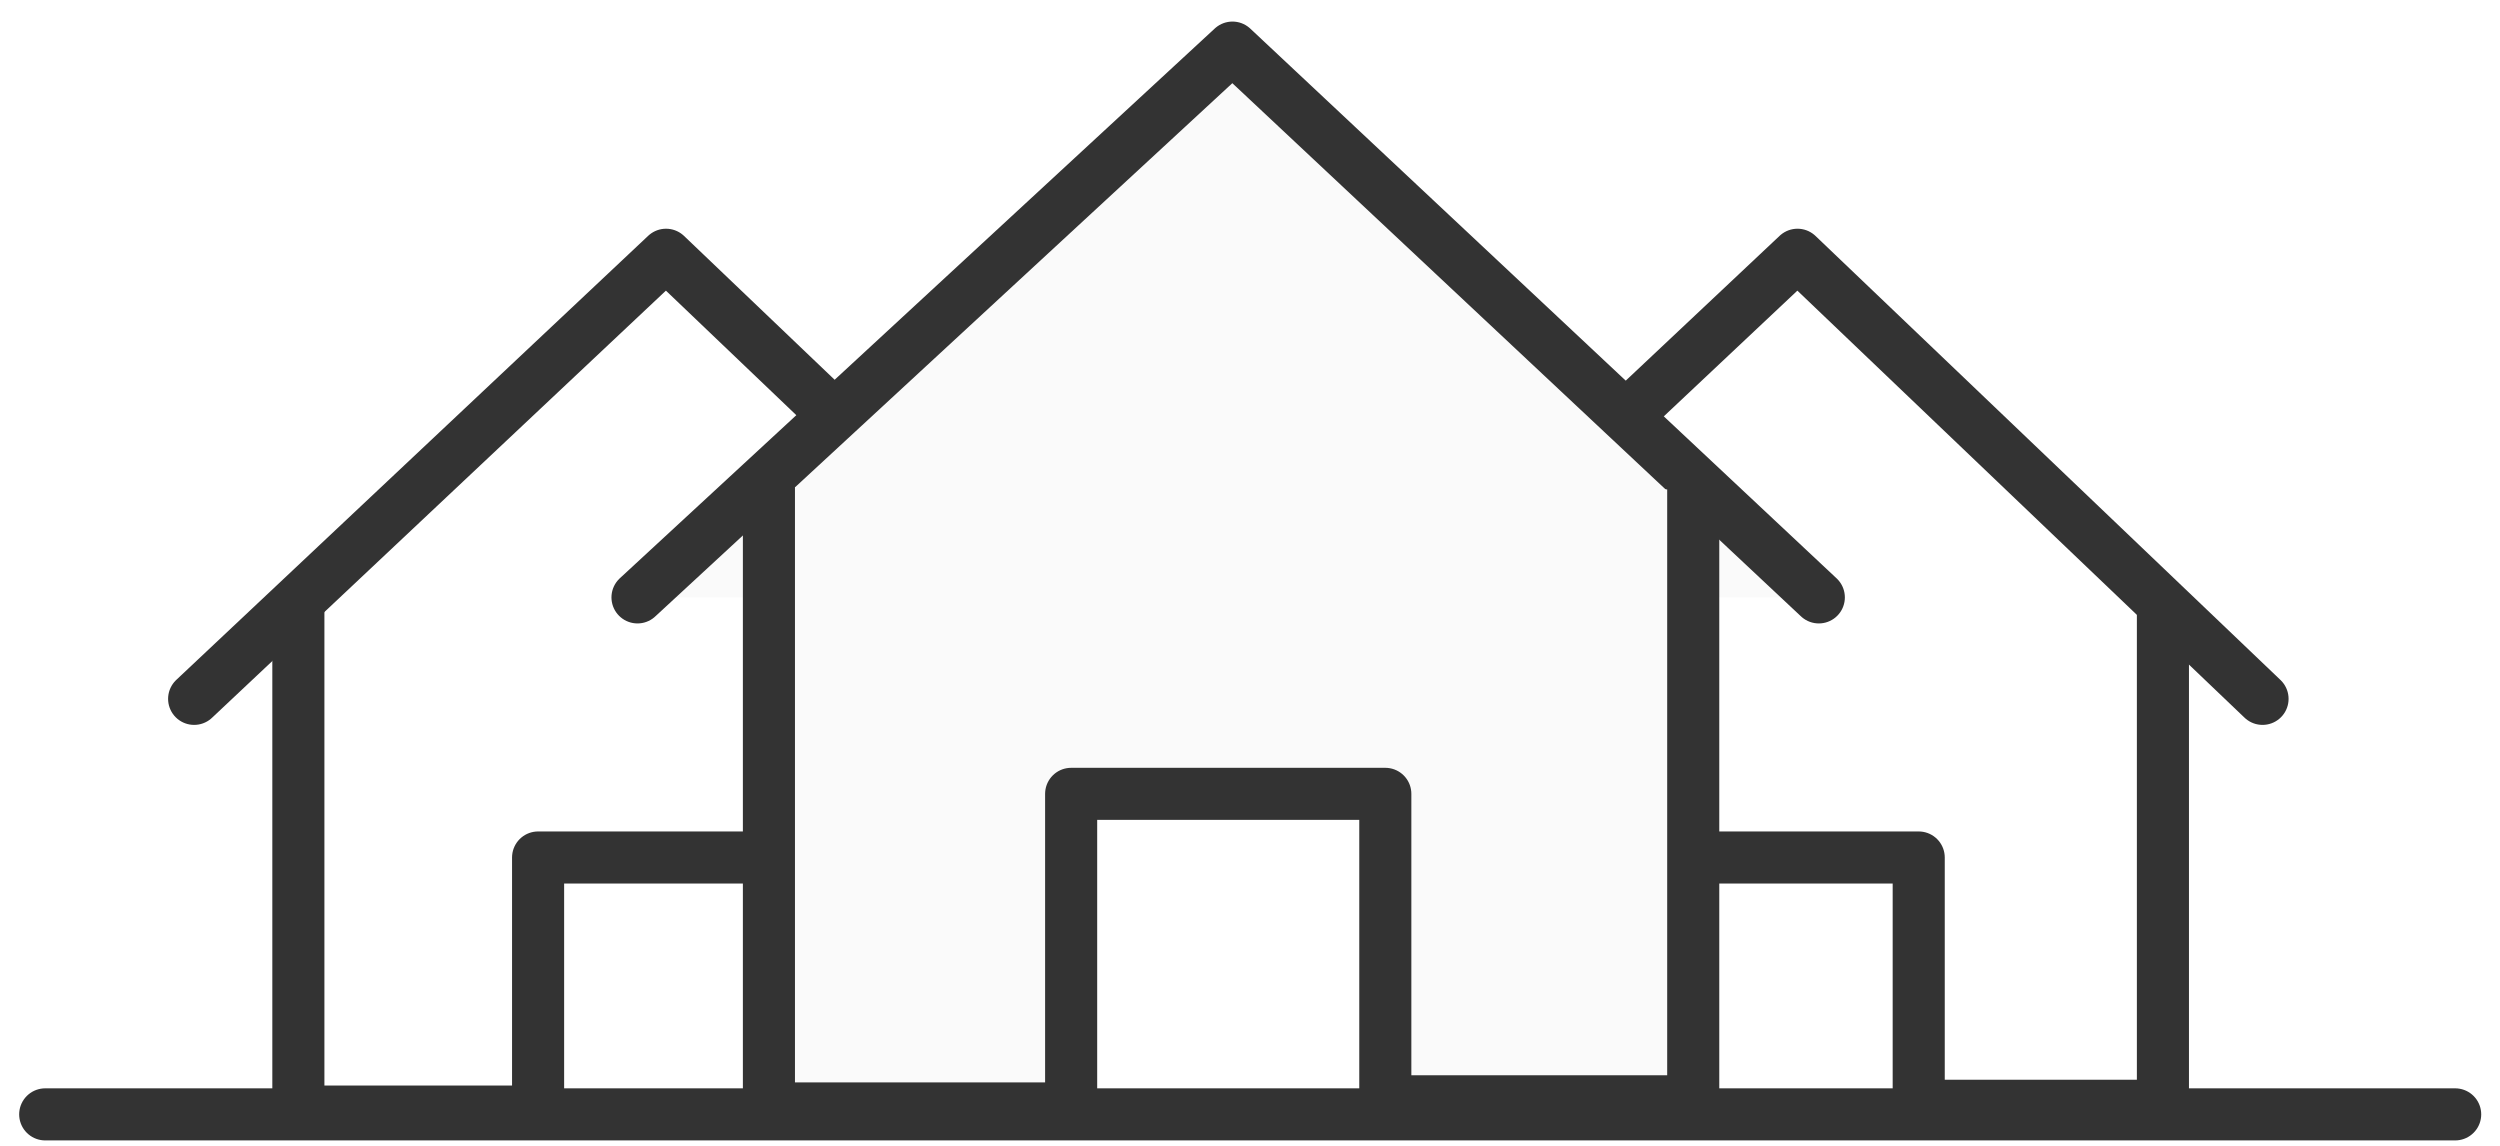
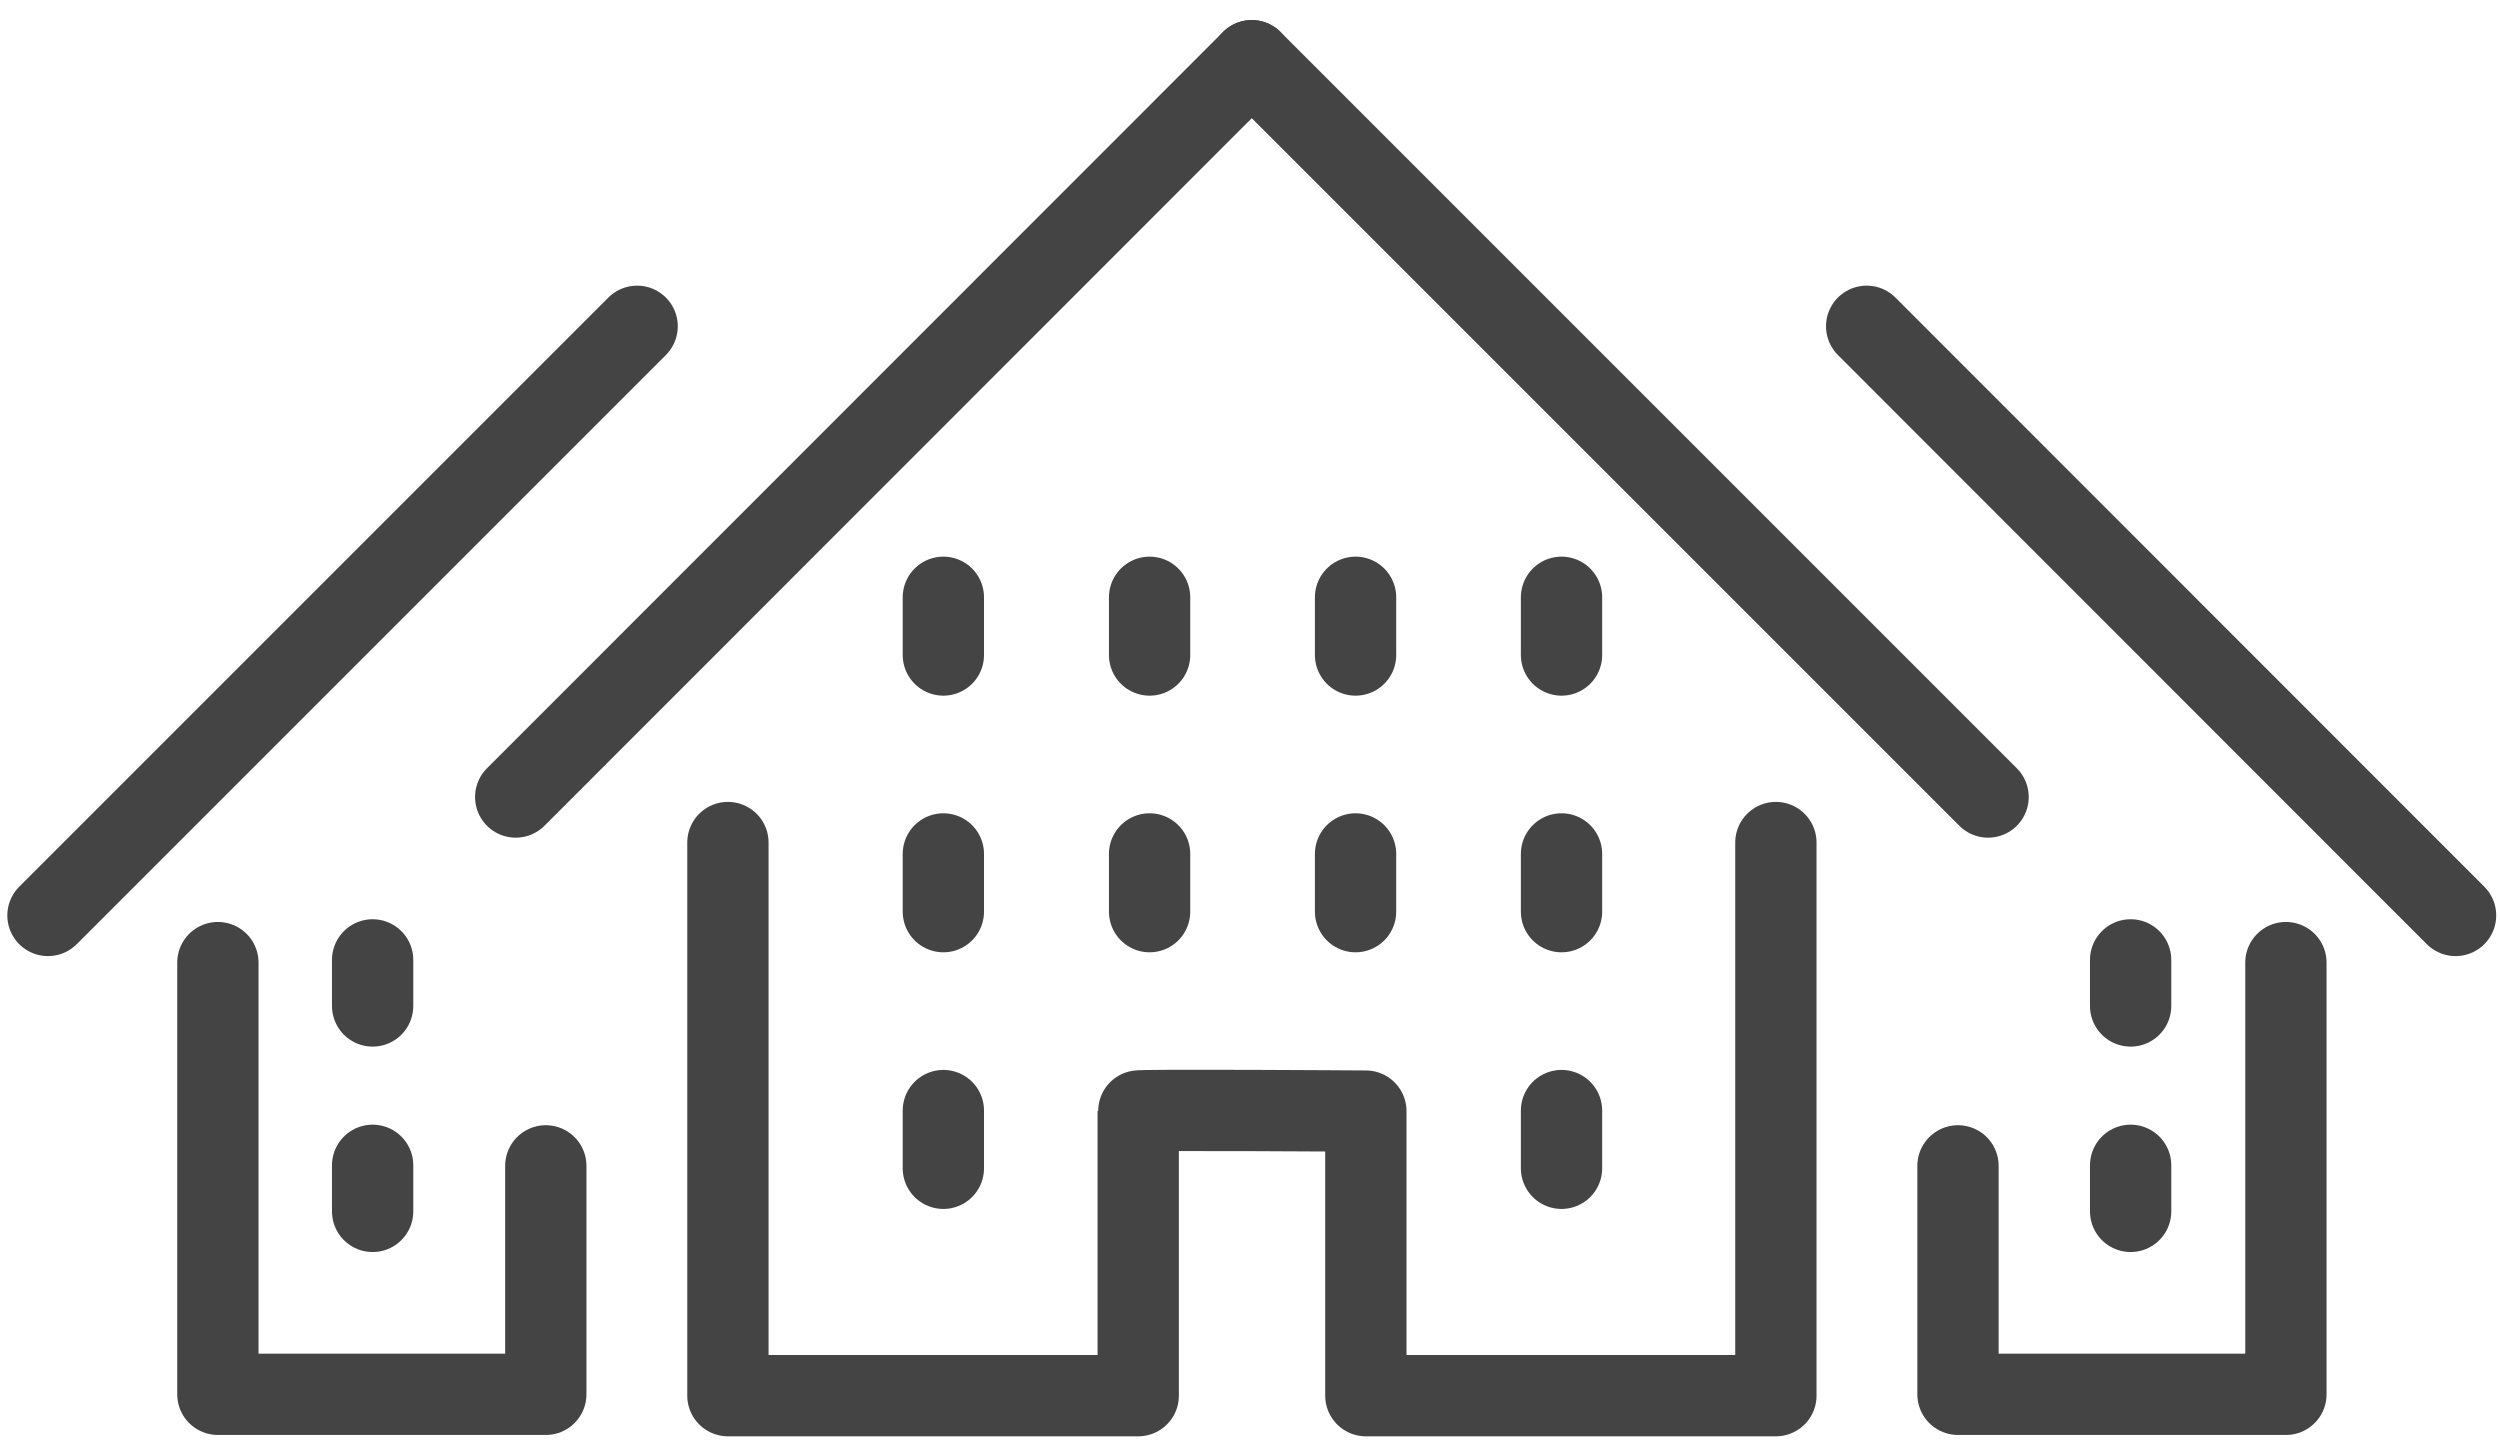
- <svg xmlns="http://www.w3.org/2000/svg" width="72px" height="33px" viewBox="0 0 72 33" version="1.1">
-   <defs />
-   <g id="Desktop" stroke="none" stroke-width="1" fill="none" fill-rule="evenodd" stroke-linecap="round">
-     <g id="Desktop---case-studies---landlords" transform="translate(-605, -646)" stroke="#333333" stroke-width="1.5">
-       <g id="Secondary-menu" transform="translate(253, 634)">
-         <g id="landlord-icon" transform="translate(353, 13)">
-           <polyline id="Path" stroke-linejoin="round" points="4.591 19.127 18.182 6.337 31.575 19.127" />
-           <polyline id="Path-4" stroke-linejoin="round" points="7.593 16.561 7.593 31.014 14.497 31.014 14.497 23.696 21.673 23.696 21.673 30.847 28.706 30.847 28.706 16.616" />
-           <polyline id="Path" stroke-linejoin="round" points="37.178 19.127 50.768 6.337 64.161 19.127" />
-           <polyline id="Path-4" stroke-linejoin="round" points="40.18 16.561 40.18 31.014 47.083 31.014 47.083 23.696 54.259 23.696 54.259 30.847 61.292 30.847 61.292 16.616" />
-           <polyline id="Path" fill="#FAFAFA" stroke-linejoin="round" points="17.36 16.205 34.495 0.371 51.382 16.205" />
-           <polyline id="Path-4" fill="#FAFAFA" stroke-linejoin="round" points="21.145 13.028 21.145 30.923 29.849 30.923 29.849 21.863 38.897 21.863 38.897 30.717 47.765 30.717 47.765 13.097" />
-           <path d="M0.302,31.094 L69.709,31.094" id="Line-4" />
-         </g>
-       </g>
-     </g>
-   </g>
+ <svg xmlns="http://www.w3.org/2000/svg" id="图层_1" data-name="图层 1" viewBox="0 0 92.25 53.25">
+   <defs>
+     <style>.cls-1{fill:none;stroke:#444;stroke-linecap:round;stroke-linejoin:round;stroke-width:3px;}</style>
+   </defs>
+   <line class="cls-1" x1="46.19" y1="2.24" x2="19.03" y2="29.41" />
+   <line class="cls-1" x1="73.36" y1="29.41" x2="46.19" y2="2.24" />
+   <path class="cls-1" d="M65.53,31.09V51.5H50.4V41S42,40.94,42,41V51.5H26.86V31.09" />
+   <line class="cls-1" x1="90.61" y1="33.78" x2="68.88" y2="12.04" />
+   <polyline class="cls-1" points="84.35 35.52 84.35 51.45 72.25 51.45 72.25 43.02" />
+   <line class="cls-1" x1="1.77" y1="33.78" x2="23.51" y2="12.04" />
+   <polyline class="cls-1" points="8.04 35.52 8.04 51.45 20.14 51.45 20.14 43.02" />
+   <line class="cls-1" x1="34.81" y1="40.98" x2="34.81" y2="43.11" />
+   <line class="cls-1" x1="57.62" y1="40.98" x2="57.62" y2="43.11" />
+   <line class="cls-1" x1="34.81" y1="31.51" x2="34.81" y2="33.64" />
+   <line class="cls-1" x1="57.62" y1="31.51" x2="57.62" y2="33.64" />
+   <line class="cls-1" x1="78.62" y1="43" x2="78.62" y2="44.7" />
+   <line class="cls-1" x1="78.62" y1="35.42" x2="78.62" y2="37.12" />
+   <line class="cls-1" x1="13.75" y1="43" x2="13.75" y2="44.7" />
+   <line class="cls-1" x1="13.75" y1="35.42" x2="13.75" y2="37.12" />
+   <line class="cls-1" x1="34.81" y1="22.04" x2="34.81" y2="24.17" />
+   <line class="cls-1" x1="42.42" y1="31.51" x2="42.42" y2="33.64" />
+   <line class="cls-1" x1="42.42" y1="22.04" x2="42.42" y2="24.17" />
+   <line class="cls-1" x1="50.02" y1="31.51" x2="50.02" y2="33.64" />
+   <line class="cls-1" x1="50.02" y1="22.04" x2="50.02" y2="24.17" />
+   <line class="cls-1" x1="57.62" y1="22.04" x2="57.62" y2="24.17" />
</svg>
